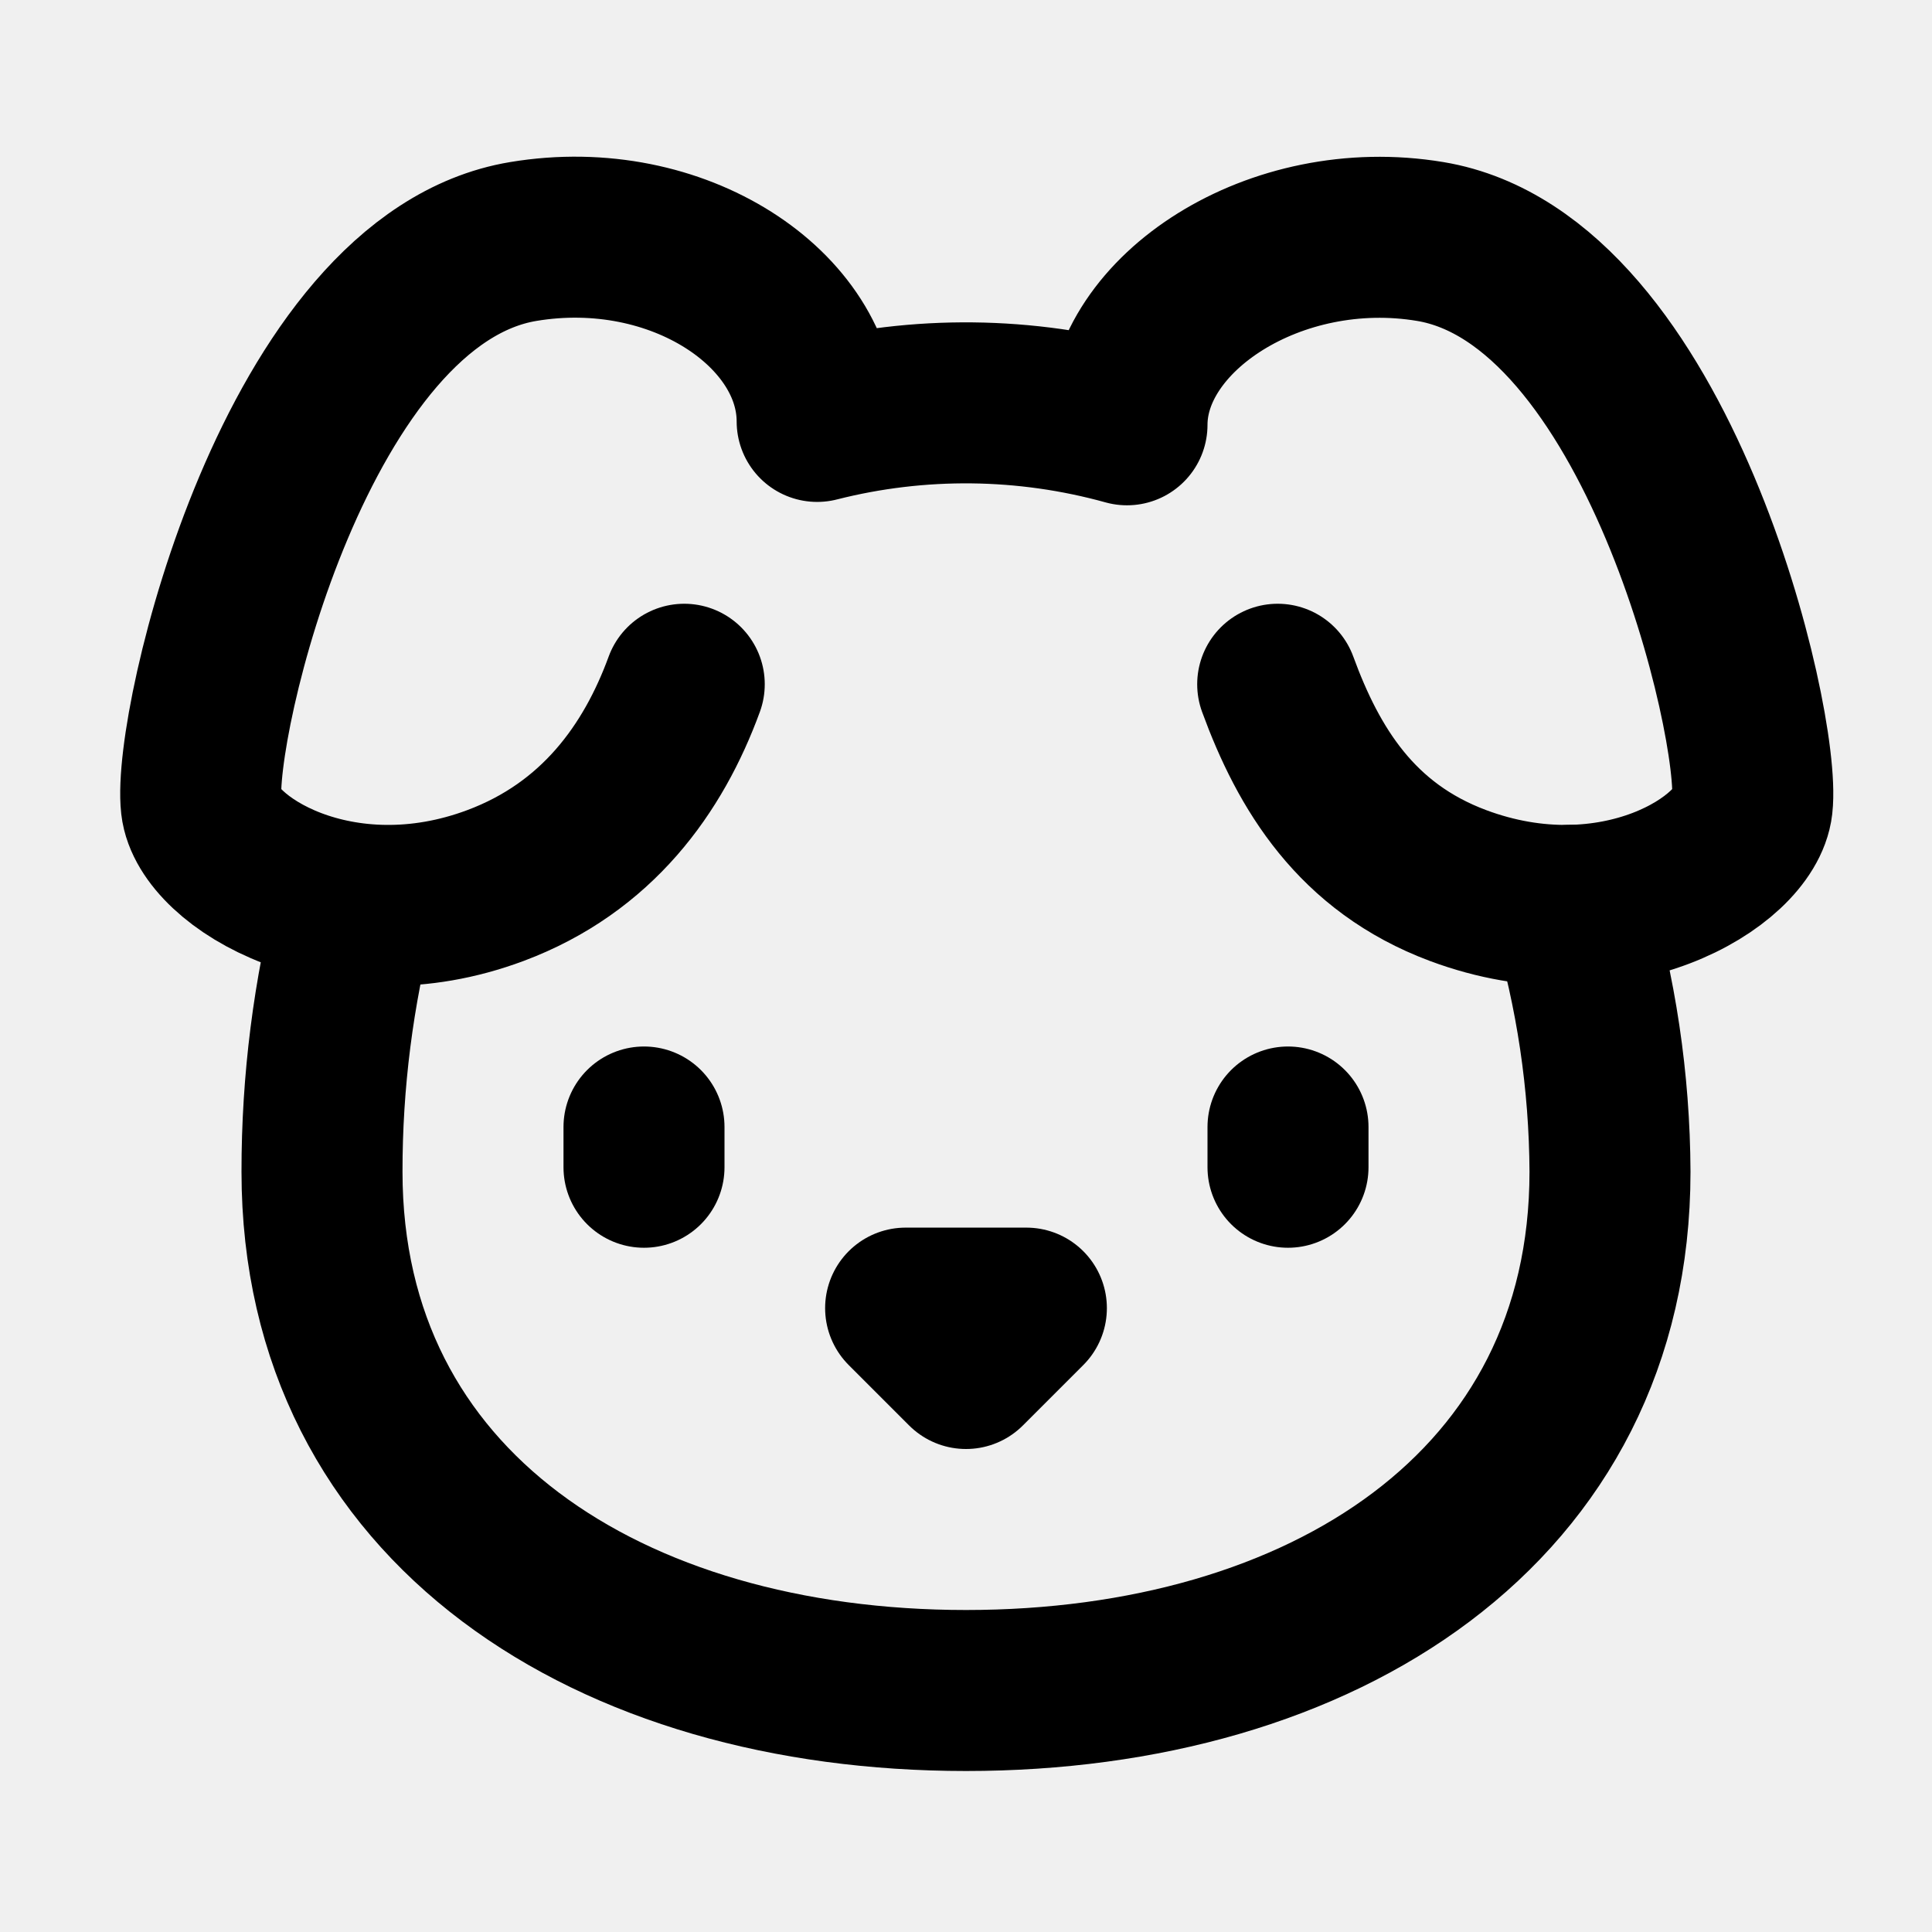
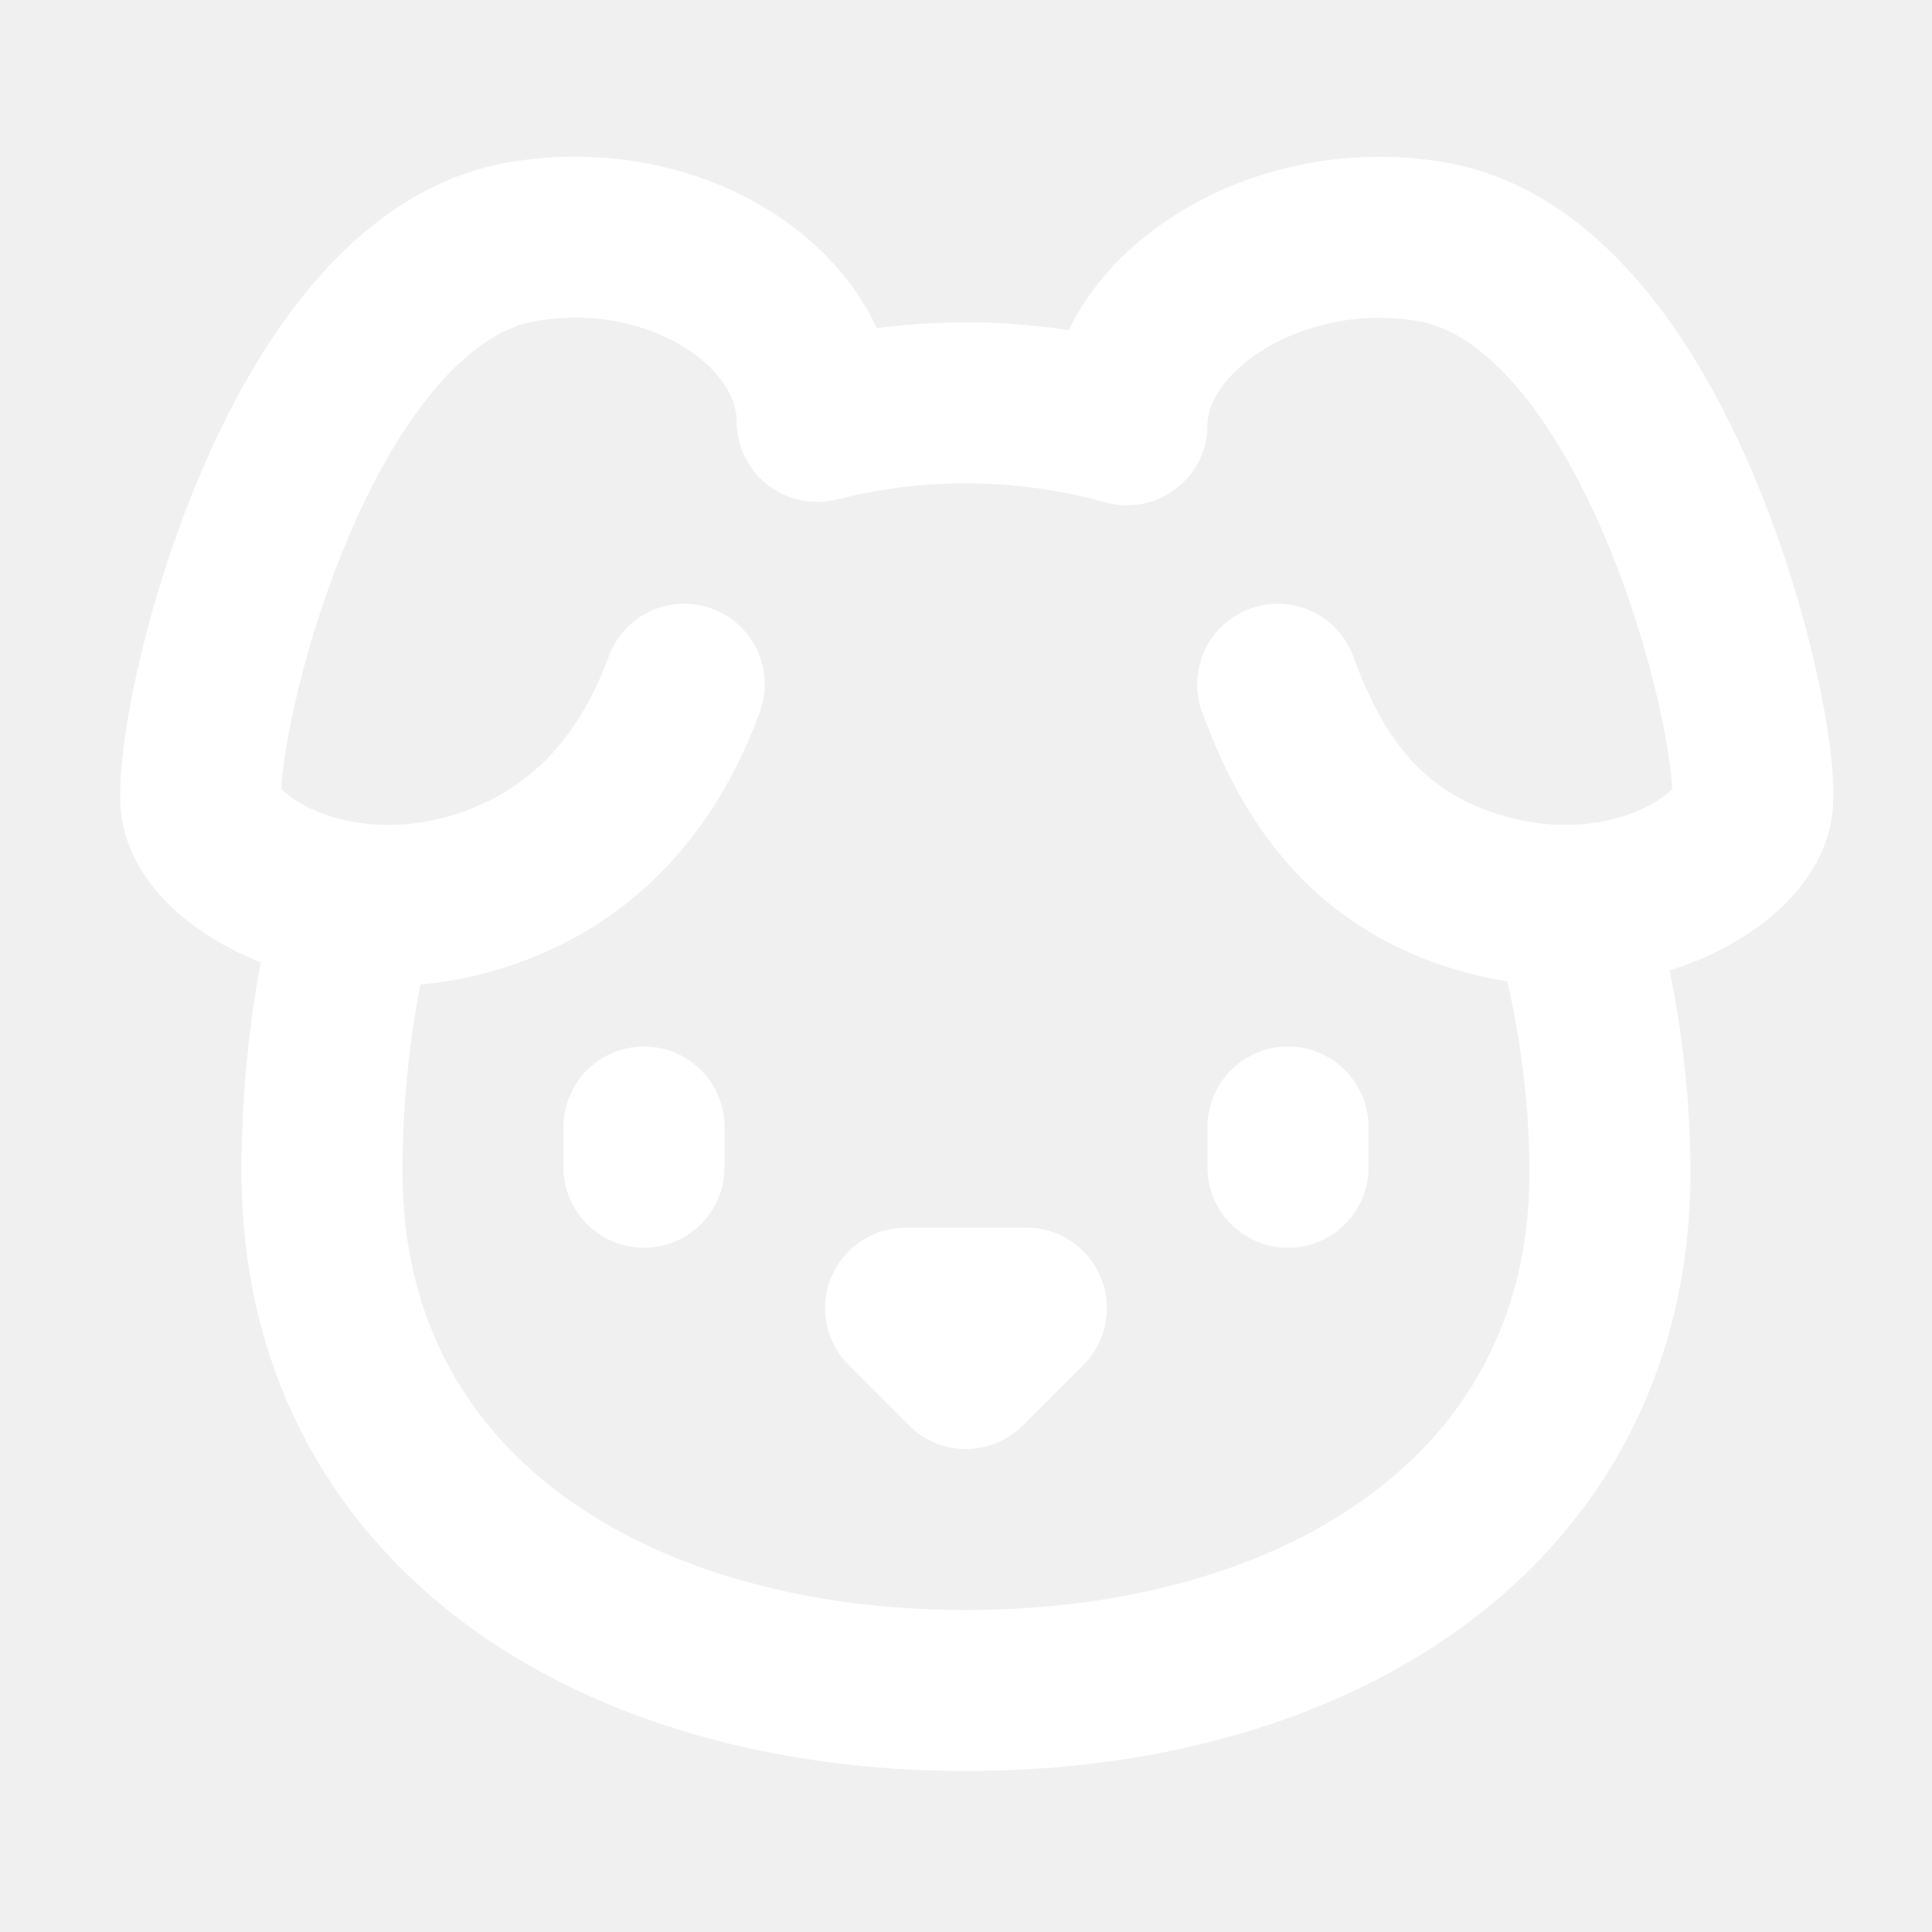
- <svg xmlns="http://www.w3.org/2000/svg" width="24" height="24" viewBox="0 0 24 24" fill="none" stroke="currentColor" stroke-width="2" stroke-linecap="round" stroke-linejoin="round" class="lucide lucide-dog-icon lucide-dog">
+ <svg xmlns="http://www.w3.org/2000/svg" width="24" height="24" viewBox="0 0 24 24" fill="none" stroke="white" stroke-width="2" stroke-linecap="round" stroke-linejoin="round" class="lucide lucide-dog-icon lucide-dog">
  <path d="M11.25 16.25h1.5L12 17z" />
  <path d="M16 14v.5" />
  <path d="M4.42 11.247A13.152 13.152 0 0 0 4 14.556C4 18.728 7.582 21 12 21s8-2.272 8-6.444a11.702 11.702 0 0 0-.493-3.309" />
  <path d="M8 14v.5" />
  <path d="M8.5 8.5c-.384 1.05-1.083 2.028-2.344 2.5-1.931.722-3.576-.297-3.656-1-.113-.994 1.177-6.53 4-7 1.923-.321 3.651.845 3.651 2.235A7.497 7.497 0 0 1 14 5.277c0-1.39 1.844-2.598 3.767-2.277 2.823.47 4.113 6.006 4 7-.08.703-1.725 1.722-3.656 1-1.261-.472-1.855-1.45-2.239-2.5" />
</svg>
